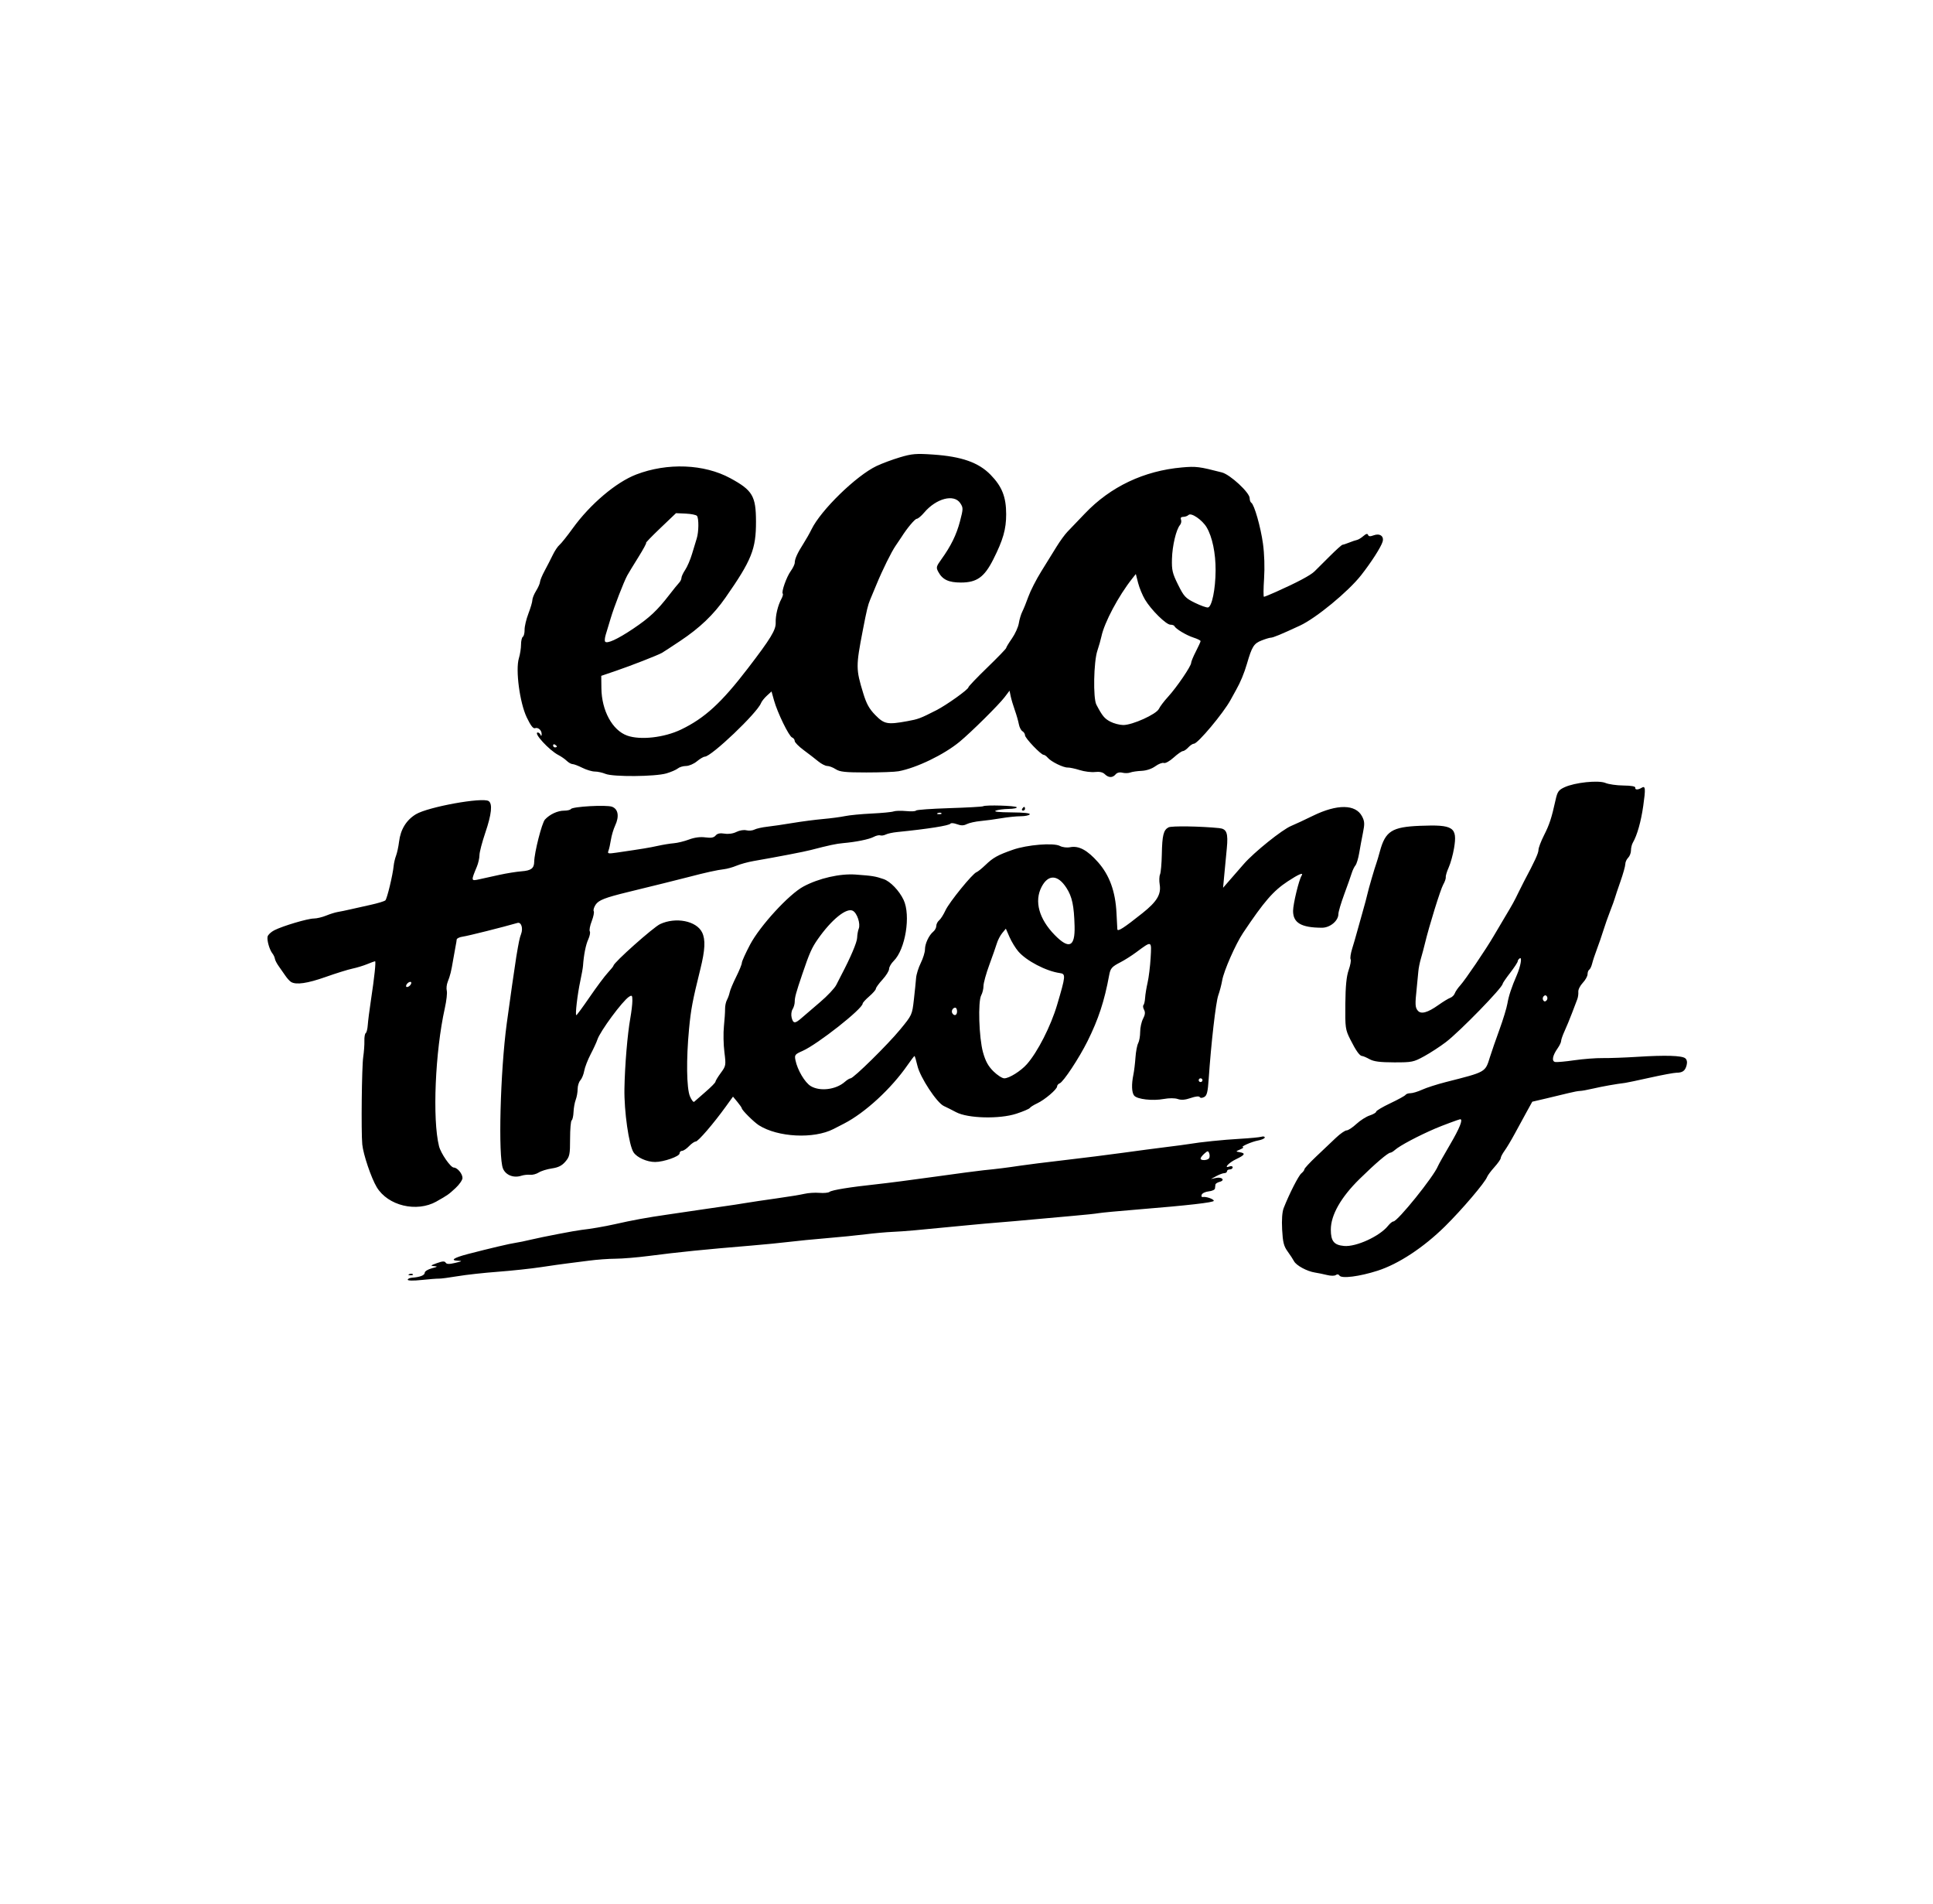
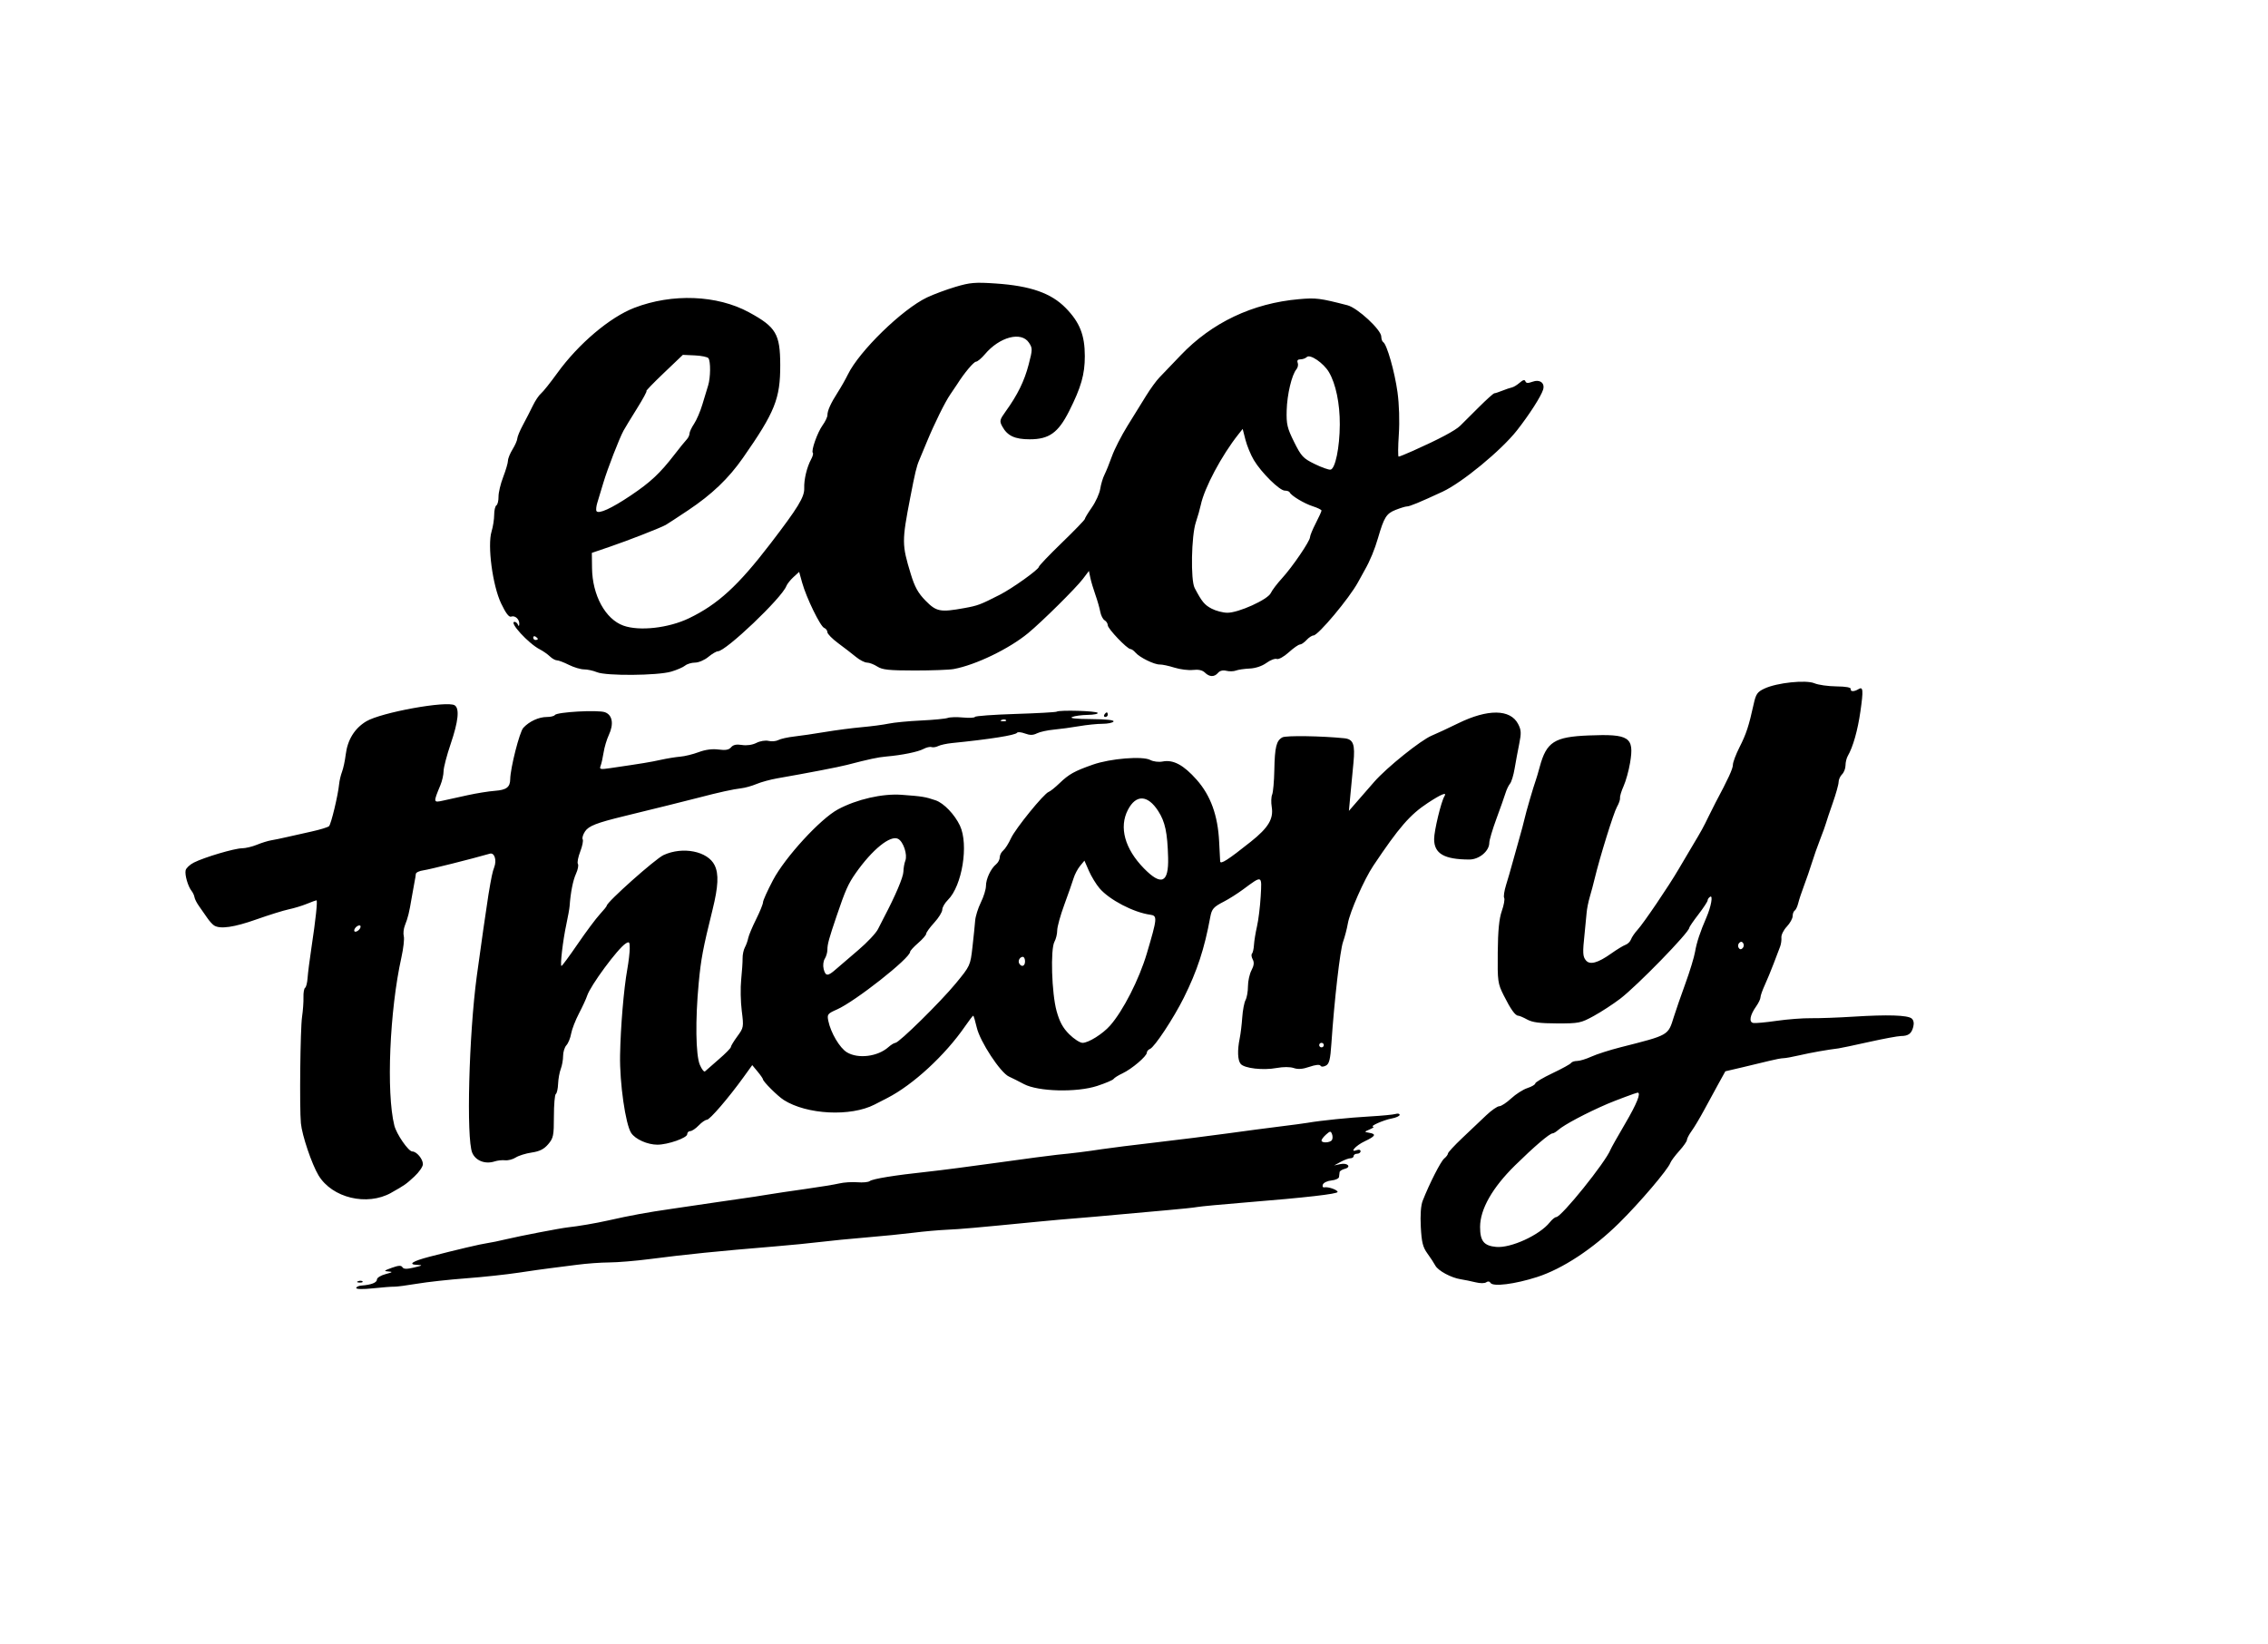
- <svg xmlns="http://www.w3.org/2000/svg" width="266.062mm" height="261.99mm" viewBox="0 0 266.062 261.99" version="1.1" id="svg1" xml:space="preserve">
+ <svg xmlns="http://www.w3.org/2000/svg" width="100%" height="100%" viewBox="15.846 30.505 256.41 185.761" version="1.1" id="svg1" xml:space="preserve">
  <defs id="defs1" />
  <g id="layer1" transform="translate(15.89664,-19.0115)">
    <path style="fill:#000000" d="M 44.513,194.971 c 0.286,0.007 1.455,-0.146 2.598,-0.339 1.143,-0.193 3.623,-0.466 5.512,-0.607 1.888,-0.14 4.577,-0.429 5.976,-0.641 1.399,-0.212 3.011,-0.44 3.582,-0.507 0.572,-0.067 1.916,-0.238 2.988,-0.381 1.072,-0.143 2.716,-0.263 3.654,-0.267 0.938,-0.004 2.984,-0.174 4.547,-0.376 4.156,-0.539 7.715,-0.899 14.144,-1.431 1.786,-0.148 4.125,-0.377 5.197,-0.51 1.072,-0.133 3.41,-0.363 5.197,-0.511 1.786,-0.148 4.183,-0.388 5.326,-0.532 1.143,-0.145 2.843,-0.296 3.778,-0.338 1.553,-0.069 3.06,-0.202 10.383,-0.919 1.358,-0.133 3.287,-0.305 4.287,-0.381 1,-0.077 3.046,-0.256 4.547,-0.398 1.5,-0.142 4.014,-0.368 5.586,-0.503 1.572,-0.135 3.15,-0.301 3.508,-0.369 0.357,-0.068 2.813,-0.299 5.456,-0.513 6.789,-0.55 10.393,-0.961 10.393,-1.186 0,-0.237 -1.05,-0.607 -1.49,-0.524 -0.187,0.035 -0.259,-0.098 -0.173,-0.319 0.081,-0.209 0.518,-0.415 0.97,-0.458 0.452,-0.043 0.837,-0.222 0.855,-0.398 0.018,-0.176 0.047,-0.422 0.065,-0.546 0.018,-0.124 0.278,-0.289 0.578,-0.367 0.8,-0.206 0.328,-0.716 -0.497,-0.537 l -0.699,0.151 0.744,-0.406 c 0.409,-0.223 0.906,-0.406 1.104,-0.406 0.198,0 0.36,-0.115 0.36,-0.256 0,-0.141 0.175,-0.256 0.39,-0.256 0.214,0 0.39,-0.127 0.39,-0.283 0,-0.156 -0.185,-0.213 -0.411,-0.128 -0.901,0.341 -0.152,-0.509 0.879,-0.996 1.226,-0.58 1.351,-0.815 0.507,-0.961 -0.583,-0.101 -0.583,-0.102 0.065,-0.385 0.357,-0.156 0.533,-0.292 0.39,-0.302 -0.467,-0.032 1.168,-0.759 2.09,-0.929 0.494,-0.091 0.898,-0.276 0.898,-0.411 0,-0.135 -0.206,-0.18 -0.457,-0.102 -0.252,0.079 -1.567,0.205 -2.923,0.282 -2.317,0.131 -5.523,0.458 -7.033,0.719 -0.368,0.064 -1.771,0.251 -3.118,0.416 -1.347,0.165 -4.027,0.52 -5.956,0.787 -1.929,0.267 -5.554,0.723 -8.055,1.012 -2.501,0.289 -5.248,0.633 -6.106,0.764 -1.735,0.266 -3.314,0.463 -5.067,0.633 -0.643,0.062 -3.625,0.458 -6.626,0.878 -3.001,0.421 -6.626,0.89 -8.055,1.043 -3.704,0.396 -6.191,0.8 -6.518,1.058 -0.155,0.123 -0.779,0.181 -1.387,0.131 -0.608,-0.051 -1.533,0.009 -2.056,0.133 -0.523,0.124 -2.238,0.405 -3.809,0.624 -1.572,0.219 -3.56,0.516 -4.417,0.659 -0.857,0.143 -1.91,0.305 -2.338,0.36 -0.429,0.054 -1.89,0.266 -3.248,0.471 -1.358,0.205 -3.661,0.544 -5.119,0.754 -2.794,0.403 -4.655,0.743 -7.223,1.323 -1.366,0.308 -3.339,0.645 -4.547,0.776 -0.83,0.09 -5.403,0.97 -6.885,1.325 -0.857,0.205 -1.851,0.411 -2.209,0.456 -0.667,0.085 -3.508,0.754 -6.496,1.528 -1.961,0.509 -2.535,0.886 -1.416,0.931 0.659,0.026 0.608,0.068 -0.361,0.297 -0.835,0.197 -1.177,0.189 -1.316,-0.034 -0.142,-0.226 -0.441,-0.209 -1.21,0.069 -0.878,0.317 -0.931,0.375 -0.373,0.413 0.533,0.036 0.474,0.09 -0.325,0.299 -0.536,0.14 -0.974,0.414 -0.974,0.608 0,0.352 -0.642,0.603 -1.754,0.685 -0.322,0.024 -0.585,0.149 -0.585,0.278 0,0.139 0.768,0.153 1.884,0.035 1.036,-0.11 2.118,-0.194 2.403,-0.187 z M 149.353,178.445 c 0,-0.119 0.231,-0.422 0.514,-0.674 0.46,-0.41 0.531,-0.415 0.673,-0.052 0.087,0.224 0.083,0.527 -0.01,0.674 -0.2,0.319 -1.177,0.362 -1.177,0.052 z m 19.11,16.099 c 0.284,0.452 2.751,0.14 5.256,-0.664 2.885,-0.927 6.33,-3.195 9.293,-6.119 2.326,-2.296 5.497,-6.02 5.777,-6.784 0.08,-0.218 0.535,-0.828 1.011,-1.356 0.476,-0.528 0.866,-1.086 0.866,-1.24 0,-0.154 0.244,-0.618 0.543,-1.031 0.299,-0.413 0.928,-1.467 1.399,-2.342 0.471,-0.875 1.204,-2.22 1.629,-2.989 l 0.773,-1.398 1.92,-0.448 c 1.056,-0.247 2.446,-0.581 3.089,-0.742 0.643,-0.162 1.345,-0.292 1.559,-0.291 0.214,0.002 1.033,-0.147 1.819,-0.33 1.249,-0.291 3.198,-0.636 4.417,-0.781 0.214,-0.026 1.748,-0.349 3.409,-0.719 1.661,-0.37 3.298,-0.674 3.638,-0.676 0.845,-0.005 1.197,-0.268 1.394,-1.041 0.106,-0.416 0.039,-0.761 -0.185,-0.944 -0.462,-0.378 -2.722,-0.448 -6.567,-0.205 -1.715,0.109 -3.878,0.187 -4.807,0.175 -0.929,-0.013 -2.683,0.122 -3.897,0.298 -1.215,0.177 -2.401,0.284 -2.635,0.24 -0.514,-0.098 -0.375,-0.878 0.336,-1.885 0.264,-0.374 0.48,-0.826 0.48,-1.007 0,-0.18 0.215,-0.796 0.477,-1.368 0.263,-0.572 0.718,-1.673 1.012,-2.447 0.294,-0.774 0.623,-1.637 0.731,-1.919 0.108,-0.281 0.173,-0.748 0.146,-1.037 -0.028,-0.289 0.247,-0.842 0.611,-1.228 0.364,-0.387 0.661,-0.92 0.661,-1.186 0,-0.266 0.104,-0.547 0.231,-0.624 0.127,-0.077 0.308,-0.458 0.402,-0.847 0.094,-0.388 0.39,-1.282 0.657,-1.985 0.268,-0.704 0.664,-1.855 0.881,-2.558 0.217,-0.704 0.642,-1.912 0.945,-2.686 0.303,-0.774 0.595,-1.58 0.648,-1.791 0.054,-0.211 0.398,-1.239 0.765,-2.284 0.367,-1.045 0.667,-2.118 0.667,-2.385 0,-0.267 0.175,-0.658 0.39,-0.869 0.214,-0.211 0.39,-0.665 0.39,-1.009 0,-0.344 0.116,-0.825 0.258,-1.069 0.592,-1.02 1.121,-2.887 1.43,-5.05 0.342,-2.392 0.305,-2.824 -0.212,-2.506 -0.498,0.307 -0.945,0.305 -0.883,-0.003 0.037,-0.187 -0.532,-0.293 -1.632,-0.305 -0.929,-0.01 -2.04,-0.168 -2.468,-0.35 -0.965,-0.411 -4.236,-0.068 -5.649,0.593 -0.812,0.38 -0.972,0.609 -1.226,1.76 -0.549,2.487 -0.839,3.371 -1.594,4.859 -0.415,0.819 -0.755,1.719 -0.755,2.001 0,0.442 -0.522,1.578 -1.981,4.314 -0.188,0.352 -0.535,1.043 -0.771,1.535 -0.565,1.177 -0.822,1.645 -1.831,3.326 -0.464,0.774 -1.172,1.97 -1.573,2.659 -1.079,1.852 -3.939,6.073 -4.613,6.808 -0.323,0.352 -0.66,0.844 -0.749,1.093 -0.089,0.249 -0.369,0.527 -0.623,0.616 -0.253,0.089 -0.991,0.539 -1.639,0.999 -1.483,1.052 -2.385,1.297 -2.831,0.768 -0.37,-0.439 -0.39,-0.856 -0.149,-3.092 0.091,-0.844 0.191,-1.88 0.223,-2.303 0.032,-0.422 0.193,-1.228 0.359,-1.791 0.166,-0.563 0.412,-1.484 0.546,-2.047 0.574,-2.397 2.151,-7.475 2.522,-8.119 0.222,-0.385 0.379,-0.845 0.351,-1.023 -0.029,-0.178 0.154,-0.782 0.406,-1.341 0.252,-0.56 0.58,-1.742 0.729,-2.628 0.489,-2.904 -0.078,-3.278 -4.685,-3.091 -3.869,0.157 -4.768,0.732 -5.526,3.538 -0.171,0.633 -0.375,1.324 -0.453,1.535 -0.25,0.677 -1.127,3.688 -1.267,4.349 -0.074,0.352 -0.367,1.446 -0.65,2.431 -0.283,0.985 -0.638,2.251 -0.788,2.814 -0.15,0.563 -0.443,1.568 -0.65,2.233 -0.207,0.665 -0.304,1.325 -0.216,1.466 0.088,0.141 -0.031,0.806 -0.266,1.477 -0.305,0.872 -0.437,2.207 -0.46,4.674 -0.032,3.274 0.004,3.527 0.672,4.861 0.792,1.581 1.308,2.302 1.649,2.304 0.127,8.6e-4 0.582,0.196 1.011,0.433 0.584,0.323 1.431,0.433 3.378,0.438 2.463,0.006 2.679,-0.038 4.145,-0.842 0.851,-0.466 2.195,-1.342 2.988,-1.947 1.923,-1.467 7.805,-7.507 7.808,-8.018 6.1e-4,-0.094 0.468,-0.778 1.039,-1.519 0.571,-0.742 1.038,-1.454 1.038,-1.584 0,-0.13 0.129,-0.314 0.288,-0.411 0.342,-0.208 0.102,1.128 -0.416,2.32 -0.71,1.632 -1.115,2.857 -1.293,3.908 -0.102,0.602 -0.593,2.213 -1.092,3.582 -0.499,1.369 -1.087,3.064 -1.306,3.767 -0.665,2.129 -0.507,2.04 -6.053,3.449 -1.215,0.309 -2.689,0.782 -3.276,1.051 -0.587,0.269 -1.311,0.489 -1.609,0.489 -0.297,0 -0.605,0.103 -0.684,0.229 -0.079,0.126 -1.021,0.645 -2.094,1.153 -1.073,0.508 -1.95,1.029 -1.95,1.158 0,0.129 -0.399,0.364 -0.886,0.523 -0.487,0.158 -1.314,0.685 -1.837,1.171 -0.523,0.486 -1.129,0.883 -1.346,0.883 -0.218,0 -0.881,0.461 -1.476,1.025 -0.594,0.564 -1.811,1.717 -2.704,2.563 -0.893,0.846 -1.624,1.637 -1.624,1.758 0,0.121 -0.19,0.375 -0.422,0.565 -0.392,0.32 -1.668,2.824 -2.433,4.773 -0.209,0.533 -0.286,1.603 -0.214,2.963 0.093,1.737 0.23,2.289 0.747,2.999 0.348,0.478 0.75,1.092 0.893,1.363 0.307,0.583 1.792,1.386 2.872,1.551 0.421,0.065 1.174,0.219 1.675,0.343 0.527,0.131 1.036,0.13 1.211,-0.001 0.184,-0.139 0.375,-0.11 0.49,0.074 z m 0.637,-4.07 c -1.39,-0.128 -1.819,-0.661 -1.819,-2.259 0,-1.992 1.388,-4.438 3.946,-6.951 2.168,-2.131 3.921,-3.626 4.25,-3.626 0.114,0 0.399,-0.171 0.633,-0.379 0.665,-0.593 3.207,-1.941 5.591,-2.965 0.844,-0.363 3.257,-1.261 3.387,-1.261 0.419,0 -0.079,1.243 -1.401,3.496 -0.837,1.426 -1.583,2.752 -1.659,2.947 -0.55,1.411 -5.557,7.628 -6.143,7.628 -0.139,0 -0.466,0.268 -0.727,0.595 -1.15,1.44 -4.4,2.929 -6.058,2.775 z m 27.412,-33.816 c -0.104,-0.165 -0.072,-0.416 0.071,-0.556 0.173,-0.171 0.323,-0.156 0.448,0.045 0.104,0.165 0.072,0.416 -0.071,0.556 -0.173,0.171 -0.323,0.156 -0.448,-0.045 z M 40.935,194.37 c -0.086,-0.085 -0.31,-0.094 -0.498,-0.02 -0.207,0.082 -0.146,0.142 0.157,0.155 0.274,0.011 0.427,-0.049 0.341,-0.134 z m 3.25,-10.023 c 1.511,-0.846 1.675,-0.962 2.622,-1.842 0.525,-0.487 0.954,-1.111 0.954,-1.385 0,-0.583 -0.711,-1.435 -1.197,-1.435 -0.437,0 -1.787,-1.952 -2.034,-2.942 -0.925,-3.698 -0.533,-13 0.801,-18.997 0.227,-1.02 0.348,-2.097 0.269,-2.394 -0.079,-0.297 -0.024,-0.844 0.123,-1.215 0.354,-0.899 0.485,-1.433 0.765,-3.107 0.129,-0.774 0.285,-1.637 0.345,-1.919 0.06,-0.281 0.119,-0.643 0.129,-0.804 0.011,-0.161 0.4,-0.343 0.864,-0.406 0.674,-0.091 5.451,-1.289 7.503,-1.881 0.523,-0.151 0.805,0.732 0.493,1.54 -0.194,0.502 -0.32,1.103 -0.65,3.085 -0.174,1.047 -0.918,6.241 -1.319,9.211 -0.894,6.617 -1.197,18.366 -0.515,19.974 0.385,0.908 1.474,1.327 2.537,0.977 0.325,-0.107 0.86,-0.164 1.189,-0.127 0.329,0.037 0.865,-0.104 1.191,-0.314 0.326,-0.21 1.138,-0.463 1.806,-0.561 0.895,-0.132 1.385,-0.379 1.862,-0.937 0.589,-0.69 0.648,-0.973 0.648,-3.154 0,-1.318 0.098,-2.455 0.217,-2.528 0.119,-0.073 0.235,-0.587 0.257,-1.142 0.022,-0.556 0.158,-1.317 0.303,-1.691 0.144,-0.374 0.263,-1.038 0.263,-1.475 0,-0.437 0.169,-0.979 0.375,-1.203 0.206,-0.225 0.446,-0.809 0.531,-1.299 0.086,-0.49 0.486,-1.524 0.89,-2.298 0.404,-0.774 0.817,-1.67 0.918,-1.99 0.356,-1.132 3.471,-5.353 4.366,-5.915 0.399,-0.251 0.455,-0.185 0.453,0.548 -8.2e-4,0.459 -0.125,1.524 -0.276,2.369 -0.4,2.233 -0.757,6.492 -0.816,9.722 -0.057,3.124 0.615,7.814 1.258,8.784 0.47,0.71 1.842,1.322 2.961,1.322 1.178,0 3.37,-0.768 3.37,-1.181 0,-0.195 0.155,-0.354 0.344,-0.354 0.189,0 0.619,-0.288 0.955,-0.64 0.336,-0.352 0.752,-0.64 0.925,-0.64 0.327,0 2.441,-2.457 4.145,-4.817 l 0.984,-1.363 0.601,0.724 c 0.331,0.398 0.605,0.794 0.611,0.88 0.016,0.262 1.667,1.903 2.352,2.338 2.609,1.657 7.558,1.906 10.264,0.517 0.283,-0.145 0.933,-0.479 1.445,-0.742 2.913,-1.496 6.522,-4.823 8.778,-8.09 0.461,-0.668 0.88,-1.215 0.931,-1.215 0.05,0 0.232,0.604 0.403,1.343 0.37,1.593 2.674,5.101 3.638,5.538 0.357,0.162 1.117,0.544 1.689,0.849 1.608,0.857 5.976,0.968 8.291,0.209 0.939,-0.308 1.771,-0.662 1.85,-0.788 0.079,-0.126 0.535,-0.412 1.012,-0.635 1.042,-0.487 2.747,-1.938 2.747,-2.337 0,-0.157 0.16,-0.346 0.356,-0.42 0.504,-0.191 2.668,-3.466 3.824,-5.789 1.513,-3.039 2.33,-5.529 2.989,-9.109 0.173,-0.94 0.362,-1.153 1.581,-1.78 0.546,-0.281 1.502,-0.888 2.124,-1.348 2.197,-1.625 2.136,-1.648 1.998,0.763 -0.067,1.166 -0.255,2.696 -0.417,3.4 -0.162,0.704 -0.316,1.648 -0.343,2.098 -0.026,0.45 -0.128,0.897 -0.225,0.993 -0.097,0.096 -0.06,0.388 0.082,0.65 0.185,0.341 0.146,0.69 -0.139,1.233 -0.219,0.416 -0.398,1.231 -0.398,1.81 0,0.579 -0.123,1.279 -0.273,1.554 -0.15,0.276 -0.318,1.161 -0.373,1.966 -0.055,0.805 -0.184,1.867 -0.286,2.36 -0.279,1.352 -0.236,2.482 0.11,2.893 0.424,0.503 2.526,0.742 4.054,0.461 0.762,-0.14 1.531,-0.138 1.949,0.005 0.483,0.166 1.014,0.124 1.775,-0.14 0.655,-0.227 1.146,-0.281 1.238,-0.134 0.096,0.153 0.326,0.152 0.62,-0.003 0.375,-0.198 0.497,-0.69 0.619,-2.495 0.328,-4.865 0.98,-10.552 1.318,-11.496 0.196,-0.546 0.44,-1.481 0.542,-2.076 0.223,-1.297 1.847,-4.985 2.869,-6.513 2.907,-4.347 4.155,-5.785 6.166,-7.108 1.527,-1.004 2.21,-1.281 1.886,-0.765 -0.369,0.588 -1.167,3.9 -1.167,4.844 0,1.648 1.13,2.305 3.975,2.313 1.116,0.003 2.26,-0.952 2.262,-1.889 7.1e-4,-0.296 0.363,-1.517 0.804,-2.713 0.442,-1.196 0.904,-2.502 1.027,-2.903 0.123,-0.401 0.355,-0.884 0.515,-1.074 0.16,-0.19 0.393,-0.956 0.518,-1.702 0.125,-0.746 0.359,-2.006 0.52,-2.8 0.248,-1.223 0.228,-1.567 -0.13,-2.25 -0.882,-1.68 -3.423,-1.707 -6.766,-0.07 -1.144,0.56 -2.489,1.187 -2.989,1.392 -1.234,0.508 -5.091,3.605 -6.508,5.226 -0.634,0.726 -1.538,1.762 -2.008,2.303 l -0.855,0.983 0.164,-1.757 c 0.09,-0.966 0.247,-2.616 0.349,-3.665 0.205,-2.113 -0.009,-2.685 -1.042,-2.79 -2.564,-0.262 -6.569,-0.322 -6.982,-0.104 -0.69,0.364 -0.869,1.084 -0.92,3.712 -0.025,1.266 -0.136,2.509 -0.246,2.762 -0.11,0.252 -0.132,0.877 -0.048,1.387 0.223,1.355 -0.377,2.355 -2.365,3.938 -2.584,2.058 -3.436,2.604 -3.464,2.22 -0.013,-0.181 -0.065,-1.18 -0.116,-2.221 -0.145,-2.967 -0.959,-5.213 -2.536,-6.999 -1.476,-1.671 -2.652,-2.303 -3.846,-2.067 -0.447,0.088 -1.053,0.013 -1.409,-0.175 -0.873,-0.46 -4.508,-0.165 -6.478,0.526 -2.092,0.734 -2.711,1.079 -3.778,2.106 -0.5,0.481 -1.05,0.922 -1.221,0.978 -0.537,0.178 -3.763,4.146 -4.268,5.25 -0.265,0.579 -0.658,1.198 -0.874,1.375 -0.216,0.177 -0.393,0.523 -0.393,0.77 0,0.247 -0.183,0.599 -0.407,0.782 -0.605,0.495 -1.152,1.658 -1.152,2.451 0,0.385 -0.259,1.225 -0.577,1.868 -0.317,0.642 -0.607,1.571 -0.645,2.064 -0.037,0.493 -0.175,1.84 -0.306,2.994 -0.235,2.072 -0.259,2.124 -1.882,4.094 -1.742,2.114 -6.427,6.723 -6.837,6.726 -0.134,0.001 -0.484,0.216 -0.779,0.478 -1.213,1.077 -3.421,1.354 -4.694,0.588 -0.812,-0.489 -1.831,-2.213 -2.105,-3.56 -0.148,-0.728 -0.081,-0.816 0.973,-1.28 2.062,-0.908 8.277,-5.804 8.277,-6.521 0,-0.114 0.409,-0.562 0.909,-0.994 0.5,-0.432 0.909,-0.904 0.909,-1.049 0,-0.144 0.409,-0.708 0.909,-1.253 0.5,-0.545 0.909,-1.205 0.909,-1.467 0,-0.262 0.285,-0.757 0.633,-1.099 1.614,-1.589 2.372,-6.261 1.364,-8.401 -0.597,-1.267 -1.828,-2.549 -2.748,-2.862 -1.166,-0.396 -1.522,-0.454 -3.843,-0.624 -2.166,-0.159 -5.07,0.505 -7.195,1.644 -1.992,1.067 -5.982,5.413 -7.349,8.003 -0.62,1.175 -1.128,2.299 -1.128,2.498 0,0.198 -0.352,1.066 -0.782,1.927 -0.43,0.862 -0.831,1.818 -0.891,2.126 -0.06,0.307 -0.23,0.783 -0.379,1.056 -0.149,0.273 -0.264,0.828 -0.257,1.232 0.007,0.404 -0.065,1.483 -0.159,2.398 -0.095,0.915 -0.066,2.508 0.065,3.54 0.23,1.825 0.217,1.904 -0.498,2.876 -0.404,0.55 -0.735,1.096 -0.735,1.214 0,0.118 -0.614,0.742 -1.364,1.387 -0.75,0.645 -1.45,1.258 -1.556,1.362 -0.105,0.104 -0.368,-0.227 -0.585,-0.737 -0.47,-1.107 -0.525,-5.101 -0.127,-9.278 0.259,-2.725 0.475,-3.869 1.559,-8.249 0.655,-2.648 0.721,-4.047 0.239,-5.036 -0.777,-1.589 -3.608,-2.153 -5.776,-1.15 -0.935,0.433 -6.42,5.319 -6.42,5.72 0,0.072 -0.353,0.512 -0.784,0.976 -0.431,0.465 -1.553,1.969 -2.494,3.342 -0.94,1.373 -1.768,2.497 -1.84,2.497 -0.181,0 0.156,-2.887 0.554,-4.733 0.182,-0.844 0.347,-1.765 0.366,-2.047 0.106,-1.518 0.381,-2.908 0.722,-3.649 0.211,-0.459 0.307,-0.957 0.213,-1.107 -0.094,-0.15 0.025,-0.779 0.265,-1.398 0.24,-0.619 0.365,-1.24 0.277,-1.38 -0.088,-0.14 0.032,-0.544 0.267,-0.897 0.41,-0.617 1.3,-0.964 4.401,-1.72 0.572,-0.139 1.449,-0.355 1.949,-0.48 0.5,-0.125 1.845,-0.454 2.988,-0.733 1.143,-0.278 2.722,-0.675 3.508,-0.883 2.199,-0.58 3.949,-0.965 4.807,-1.058 0.429,-0.046 1.206,-0.263 1.727,-0.482 0.521,-0.219 1.573,-0.507 2.338,-0.641 3.502,-0.611 6.937,-1.272 7.887,-1.519 2.54,-0.66 3.514,-0.868 4.453,-0.949 1.76,-0.152 3.583,-0.522 4.201,-0.854 0.329,-0.177 0.739,-0.272 0.909,-0.212 0.171,0.06 0.513,0.007 0.761,-0.118 0.248,-0.126 0.949,-0.278 1.559,-0.339 4.264,-0.428 7.177,-0.888 7.348,-1.16 0.071,-0.113 0.472,-0.077 0.893,0.079 0.569,0.211 0.917,0.207 1.363,-0.017 0.329,-0.165 1.184,-0.354 1.898,-0.419 0.715,-0.065 2.001,-0.24 2.858,-0.388 0.857,-0.148 2.049,-0.27 2.648,-0.271 0.599,-8.1e-4 1.161,-0.117 1.25,-0.257 0.103,-0.164 -0.803,-0.262 -2.518,-0.274 -1.738,-0.012 -2.496,-0.095 -2.159,-0.238 0.286,-0.121 1.082,-0.228 1.769,-0.238 0.687,-0.01 1.19,-0.113 1.117,-0.229 -0.139,-0.222 -4.293,-0.344 -4.634,-0.137 -0.108,0.066 -2.215,0.184 -4.681,0.261 -2.466,0.078 -4.517,0.227 -4.558,0.332 -0.041,0.105 -0.649,0.136 -1.353,0.069 -0.704,-0.067 -1.48,-0.045 -1.726,0.048 -0.245,0.093 -1.604,0.223 -3.018,0.291 -1.415,0.067 -3.06,0.225 -3.657,0.352 -0.597,0.126 -1.962,0.307 -3.034,0.402 -1.072,0.095 -2.943,0.339 -4.157,0.542 -1.215,0.204 -2.792,0.435 -3.506,0.515 -0.714,0.08 -1.514,0.259 -1.778,0.398 -0.264,0.139 -0.763,0.183 -1.108,0.098 -0.352,-0.087 -0.954,0.011 -1.371,0.223 -0.455,0.232 -1.089,0.323 -1.634,0.236 -0.628,-0.1 -0.99,-0.024 -1.228,0.258 -0.249,0.296 -0.621,0.363 -1.417,0.257 -0.707,-0.094 -1.483,0.008 -2.249,0.295 -0.643,0.241 -1.578,0.471 -2.079,0.51 -0.5,0.04 -1.494,0.201 -2.209,0.359 -1.192,0.263 -2.004,0.397 -5.695,0.937 -1.15,0.168 -1.26,0.142 -1.104,-0.26 0.096,-0.246 0.248,-0.926 0.339,-1.512 0.091,-0.586 0.353,-1.468 0.584,-1.96 0.588,-1.255 0.421,-2.266 -0.427,-2.584 -0.775,-0.29 -5.454,-0.029 -5.671,0.317 -0.076,0.121 -0.488,0.22 -0.915,0.22 -0.903,0 -1.983,0.499 -2.65,1.225 -0.424,0.462 -1.461,4.534 -1.48,5.811 -0.013,0.898 -0.428,1.213 -1.724,1.309 -0.695,0.052 -2.082,0.274 -3.082,0.494 -1,0.22 -2.262,0.497 -2.803,0.617 -1.094,0.241 -1.099,0.212 -0.284,-1.748 0.197,-0.475 0.359,-1.188 0.359,-1.585 0,-0.397 0.362,-1.787 0.805,-3.089 0.865,-2.543 1.016,-3.987 0.455,-4.353 -0.847,-0.553 -8.328,0.802 -10.006,1.813 -1.317,0.793 -2.117,2.092 -2.319,3.764 -0.083,0.683 -0.269,1.552 -0.413,1.93 -0.145,0.378 -0.294,1.011 -0.332,1.407 -0.12,1.252 -0.903,4.515 -1.14,4.747 -0.125,0.123 -1.033,0.4 -2.018,0.616 -0.985,0.216 -2.258,0.501 -2.83,0.634 -0.572,0.133 -1.333,0.29 -1.693,0.349 -0.36,0.059 -1.087,0.285 -1.616,0.502 -0.529,0.218 -1.287,0.397 -1.685,0.4 -0.855,0.005 -4.272,1.019 -5.445,1.616 -0.453,0.231 -0.869,0.623 -0.925,0.871 -0.114,0.514 0.261,1.817 0.672,2.332 0.152,0.19 0.301,0.513 0.331,0.717 0.03,0.204 0.269,0.668 0.531,1.03 0.262,0.362 0.671,0.948 0.91,1.303 0.239,0.354 0.59,0.741 0.779,0.859 0.69,0.431 2.261,0.204 4.783,-0.69 1.417,-0.502 3.065,-1.015 3.662,-1.14 0.597,-0.125 1.517,-0.405 2.045,-0.622 0.528,-0.217 1.013,-0.395 1.077,-0.395 0.146,0 -0.086,2.19 -0.569,5.373 -0.203,1.337 -0.398,2.87 -0.434,3.408 -0.036,0.538 -0.162,1.036 -0.28,1.108 -0.118,0.072 -0.201,0.553 -0.185,1.069 0.017,0.516 -0.056,1.514 -0.16,2.218 -0.2,1.35 -0.297,10.282 -0.131,12.025 0.131,1.373 1.228,4.619 1.989,5.885 1.538,2.561 5.487,3.51 8.225,1.976 z M 149.093,167.66 c 0,-0.141 0.117,-0.256 0.26,-0.256 0.143,0 0.26,0.115 0.26,0.256 0,0.141 -0.117,0.256 -0.26,0.256 -0.143,0 -0.26,-0.115 -0.26,-0.256 z m -28.256,-1.222 c -0.717,-0.711 -1.095,-1.403 -1.433,-2.622 -0.556,-2.006 -0.71,-7.001 -0.241,-7.844 0.171,-0.307 0.31,-0.884 0.31,-1.281 0,-0.397 0.36,-1.7 0.8,-2.895 0.44,-1.195 0.91,-2.538 1.046,-2.984 0.135,-0.446 0.468,-1.079 0.739,-1.407 l 0.493,-0.596 0.504,1.153 c 0.277,0.634 0.819,1.522 1.203,1.972 1.111,1.301 3.848,2.729 5.724,2.986 0.835,0.115 0.814,0.357 -0.377,4.379 -0.867,2.924 -2.682,6.488 -4.155,8.155 -0.835,0.945 -2.439,1.951 -3.113,1.951 -0.289,0 -0.963,-0.435 -1.499,-0.966 z m -27.769,-7.387 c -0.096,-0.377 -0.041,-0.887 0.125,-1.148 0.164,-0.258 0.298,-0.722 0.298,-1.031 0,-0.609 0.175,-1.25 1.039,-3.795 0.992,-2.926 1.307,-3.636 2.147,-4.836 1.879,-2.685 3.938,-4.353 4.809,-3.894 0.596,0.314 1.084,1.793 0.815,2.47 -0.11,0.277 -0.208,0.837 -0.218,1.244 -0.015,0.616 -0.91,2.724 -2.185,5.144 -0.148,0.281 -0.457,0.886 -0.686,1.343 -0.229,0.457 -1.23,1.522 -2.225,2.365 -0.995,0.843 -2.135,1.822 -2.534,2.174 -0.919,0.813 -1.172,0.807 -1.387,-0.037 z m 22.118,-0.601 c -0.189,-0.302 0.056,-0.768 0.405,-0.768 0.134,0 0.244,0.23 0.244,0.512 0,0.54 -0.378,0.689 -0.65,0.256 z m -75.171,-3.854 c 0.062,-0.185 0.267,-0.386 0.455,-0.448 0.195,-0.064 0.292,0.032 0.227,0.224 -0.062,0.185 -0.267,0.386 -0.455,0.448 -0.195,0.064 -0.292,-0.032 -0.227,-0.224 z m 89.261,-6.915 c -2.165,-2.212 -2.832,-4.644 -1.813,-6.61 0.917,-1.77 2.239,-1.719 3.431,0.132 0.782,1.215 1.04,2.43 1.117,5.257 0.077,2.868 -0.758,3.24 -2.735,1.221 z m -16.087,-16.782 c 0.188,-0.074 0.412,-0.065 0.498,0.02 0.086,0.085 -0.067,0.145 -0.341,0.134 -0.303,-0.012 -0.364,-0.073 -0.157,-0.155 z m 12.001,-0.593 c 0,-0.141 -0.052,-0.256 -0.115,-0.256 -0.063,0 -0.187,0.115 -0.275,0.256 -0.088,0.141 -0.037,0.256 0.115,0.256 0.151,0 0.275,-0.115 0.275,-0.256 z M 75.822,125.444 c 0.643,-0.189 1.354,-0.496 1.579,-0.683 0.226,-0.187 0.735,-0.34 1.132,-0.34 0.397,0 1.069,-0.288 1.493,-0.64 0.425,-0.352 0.912,-0.64 1.084,-0.64 0.897,0 7.22,-6.02 7.738,-7.368 0.092,-0.24 0.456,-0.699 0.809,-1.022 l 0.641,-0.586 0.341,1.226 c 0.473,1.699 2.054,4.945 2.49,5.11 0.198,0.075 0.36,0.291 0.36,0.481 0,0.19 0.555,0.754 1.234,1.255 0.679,0.501 1.581,1.197 2.005,1.547 0.424,0.35 0.983,0.636 1.243,0.636 0.26,0 0.784,0.2 1.163,0.445 0.57,0.368 1.305,0.446 4.213,0.448 1.937,10e-4 3.932,-0.073 4.432,-0.166 2.477,-0.459 6.247,-2.279 8.401,-4.054 1.575,-1.298 5.412,-5.098 6.2,-6.139 l 0.678,-0.895 0.159,0.768 c 0.087,0.422 0.344,1.286 0.57,1.919 0.226,0.633 0.474,1.497 0.551,1.919 0.077,0.422 0.3,0.86 0.495,0.972 0.195,0.113 0.355,0.365 0.355,0.561 0,0.389 2.194,2.689 2.565,2.689 0.126,0 0.382,0.181 0.569,0.402 0.458,0.543 2.133,1.366 2.741,1.346 0.27,-0.009 1.018,0.15 1.661,0.353 0.644,0.203 1.589,0.321 2.101,0.262 0.623,-0.072 1.068,0.028 1.345,0.3 0.518,0.51 1.071,0.52 1.488,0.026 0.203,-0.241 0.549,-0.325 0.941,-0.228 0.341,0.084 0.824,0.072 1.075,-0.027 0.25,-0.099 0.949,-0.202 1.551,-0.229 0.671,-0.03 1.408,-0.277 1.902,-0.636 0.443,-0.322 0.971,-0.524 1.173,-0.447 0.205,0.077 0.802,-0.254 1.346,-0.746 0.538,-0.487 1.106,-0.885 1.263,-0.886 0.156,-6.7e-4 0.496,-0.231 0.755,-0.513 0.259,-0.281 0.61,-0.512 0.781,-0.512 0.527,0 4.054,-4.213 5.033,-6.012 0.306,-0.563 0.656,-1.196 0.776,-1.407 0.577,-1.01 1.111,-2.301 1.483,-3.582 0.686,-2.363 0.948,-2.781 1.997,-3.195 0.54,-0.213 1.109,-0.387 1.263,-0.387 0.326,0 1.435,-0.458 4.046,-1.671 2.214,-1.029 6.637,-4.674 8.408,-6.929 1.398,-1.781 2.725,-3.849 2.954,-4.604 0.232,-0.764 -0.379,-1.204 -1.228,-0.886 -0.477,0.179 -0.695,0.162 -0.773,-0.059 -0.076,-0.213 -0.273,-0.164 -0.644,0.16 -0.294,0.257 -0.691,0.498 -0.882,0.536 -0.191,0.038 -0.677,0.202 -1.079,0.364 -0.402,0.162 -0.812,0.296 -0.909,0.297 -0.098,0.001 -0.879,0.702 -1.737,1.558 -0.857,0.856 -1.81,1.805 -2.118,2.108 -0.548,0.542 -2.394,1.523 -5.336,2.836 -0.813,0.363 -1.544,0.659 -1.625,0.659 -0.081,0 -0.073,-1.125 0.019,-2.5 0.101,-1.51 0.041,-3.41 -0.15,-4.797 -0.319,-2.312 -1.198,-5.395 -1.61,-5.646 -0.122,-0.074 -0.222,-0.356 -0.222,-0.626 0,-0.766 -2.681,-3.25 -3.826,-3.545 -3.105,-0.801 -3.55,-0.857 -5.469,-0.689 -5.255,0.46 -9.86,2.644 -13.391,6.351 -0.973,1.022 -2.052,2.147 -2.396,2.501 -0.344,0.354 -1.016,1.275 -1.493,2.047 -0.477,0.772 -1.429,2.311 -2.117,3.42 -0.688,1.109 -1.48,2.658 -1.76,3.443 -0.28,0.785 -0.659,1.72 -0.841,2.078 -0.182,0.358 -0.399,1.079 -0.481,1.603 -0.082,0.524 -0.508,1.466 -0.946,2.093 -0.438,0.627 -0.797,1.219 -0.797,1.315 0,0.096 -1.169,1.306 -2.598,2.688 -1.429,1.383 -2.598,2.608 -2.598,2.722 0,0.29 -3.005,2.438 -4.417,3.157 -2.22,1.13 -2.474,1.226 -4.01,1.505 -2.715,0.493 -3.158,0.409 -4.379,-0.834 -0.847,-0.862 -1.227,-1.548 -1.679,-3.034 -1.008,-3.312 -1.01,-3.678 -0.051,-8.644 0.544,-2.817 0.708,-3.501 1.016,-4.222 0.18,-0.422 0.564,-1.343 0.853,-2.047 0.839,-2.04 2.074,-4.541 2.651,-5.368 0.293,-0.419 0.649,-0.948 0.792,-1.175 0.776,-1.233 1.857,-2.522 2.12,-2.531 0.166,-0.005 0.618,-0.384 1.004,-0.841 1.658,-1.964 4.111,-2.611 4.974,-1.313 0.422,0.634 0.42,0.766 -0.031,2.492 -0.487,1.863 -1.246,3.41 -2.586,5.27 -0.695,0.966 -0.726,1.101 -0.392,1.715 0.574,1.057 1.418,1.451 3.103,1.451 2.187,0 3.221,-0.739 4.454,-3.183 1.355,-2.687 1.774,-4.155 1.774,-6.213 0,-2.382 -0.57,-3.822 -2.152,-5.441 -1.653,-1.691 -3.987,-2.509 -7.919,-2.776 -2.333,-0.159 -2.901,-0.111 -4.547,0.379 -1.034,0.308 -2.483,0.847 -3.219,1.197 -2.801,1.332 -7.656,6.057 -8.952,8.713 -0.26,0.534 -0.769,1.431 -1.13,1.993 -0.805,1.255 -1.181,2.084 -1.181,2.6 0,0.215 -0.248,0.734 -0.551,1.153 -0.583,0.807 -1.319,2.892 -1.098,3.11 0.072,0.071 -0.013,0.396 -0.19,0.721 -0.485,0.892 -0.819,2.289 -0.784,3.275 0.036,0.995 -0.692,2.188 -3.832,6.283 -3.643,4.751 -5.947,6.859 -9.202,8.422 -2.311,1.109 -5.594,1.478 -7.404,0.832 -2.043,-0.73 -3.516,-3.432 -3.552,-6.516 l -0.02,-1.71 2.079,-0.709 c 2.027,-0.691 5.673,-2.115 6.278,-2.453 0.166,-0.093 1.298,-0.832 2.514,-1.643 2.705,-1.804 4.583,-3.599 6.225,-5.951 3.605,-5.164 4.213,-6.682 4.203,-10.484 -0.01,-3.509 -0.476,-4.294 -3.535,-5.956 -3.607,-1.959 -8.664,-2.157 -12.957,-0.508 -2.771,1.065 -6.332,4.082 -8.722,7.39 -0.775,1.073 -1.601,2.107 -1.835,2.299 -0.235,0.192 -0.65,0.811 -0.922,1.376 -0.273,0.565 -0.776,1.545 -1.118,2.178 -0.343,0.633 -0.63,1.324 -0.639,1.535 -0.009,0.211 -0.25,0.761 -0.535,1.221 -0.285,0.461 -0.519,1.038 -0.519,1.283 0,0.245 -0.244,1.077 -0.541,1.849 -0.298,0.772 -0.535,1.773 -0.528,2.225 0.007,0.452 -0.1,0.89 -0.238,0.975 -0.138,0.084 -0.252,0.565 -0.252,1.068 0,0.503 -0.132,1.35 -0.294,1.881 -0.485,1.594 0.111,6.103 1.075,8.131 0.527,1.108 0.893,1.591 1.136,1.499 0.439,-0.166 0.949,0.297 0.921,0.835 -0.014,0.264 -0.065,0.289 -0.152,0.077 -0.072,-0.176 -0.242,-0.32 -0.378,-0.32 -0.68,0 1.561,2.447 2.843,3.105 0.374,0.192 0.888,0.55 1.142,0.796 0.254,0.246 0.613,0.448 0.797,0.448 0.184,0 0.793,0.23 1.354,0.512 0.561,0.281 1.332,0.512 1.714,0.512 0.382,0 1.042,0.144 1.467,0.32 1.041,0.431 6.843,0.386 8.381,-0.065 z m -15.59,-3.852 c 0,-0.149 0.117,-0.2 0.26,-0.113 0.143,0.087 0.26,0.209 0.26,0.271 0,0.062 -0.117,0.113 -0.26,0.113 -0.143,0 -0.26,-0.122 -0.26,-0.271 z m 76.698,-3.272 c -0.809,-0.425 -1.103,-0.783 -1.921,-2.341 -0.465,-0.885 -0.371,-5.907 0.138,-7.42 0.213,-0.633 0.463,-1.512 0.556,-1.953 0.404,-1.933 2.359,-5.605 4.255,-7.993 l 0.483,-0.608 0.314,1.227 c 0.173,0.675 0.599,1.706 0.948,2.292 0.842,1.415 2.907,3.454 3.498,3.454 0.26,0 0.511,0.09 0.559,0.201 0.161,0.373 1.638,1.261 2.62,1.574 0.536,0.171 0.974,0.389 0.973,0.483 -6e-4,0.095 -0.293,0.738 -0.65,1.431 -0.357,0.692 -0.648,1.399 -0.648,1.57 0,0.444 -1.993,3.37 -3.172,4.656 -0.548,0.598 -1.118,1.349 -1.266,1.669 -0.341,0.737 -3.664,2.239 -4.916,2.223 -0.5,-0.006 -1.297,-0.215 -1.77,-0.464 z M 67.386,107.294 c -0.073,-0.116 -0.031,-0.541 0.093,-0.944 0.124,-0.403 0.432,-1.424 0.685,-2.268 0.472,-1.579 1.788,-4.976 2.279,-5.885 0.152,-0.281 0.835,-1.404 1.517,-2.495 0.682,-1.091 1.165,-1.983 1.072,-1.983 -0.093,0 0.796,-0.92 1.975,-2.044 l 2.143,-2.044 1.349,0.061 c 0.742,0.033 1.435,0.176 1.54,0.317 0.266,0.357 0.246,2.205 -0.034,3.096 -0.128,0.408 -0.422,1.375 -0.653,2.149 -0.231,0.774 -0.652,1.753 -0.935,2.175 -0.283,0.422 -0.515,0.92 -0.516,1.106 -9.4e-4,0.186 -0.148,0.49 -0.327,0.675 -0.179,0.185 -0.792,0.943 -1.364,1.684 -1.647,2.135 -2.71,3.129 -4.957,4.639 -2.173,1.46 -3.638,2.126 -3.868,1.76 z m 81.187,-5.328 c -1.296,-0.633 -1.512,-0.866 -2.318,-2.488 -0.779,-1.568 -0.883,-2.01 -0.84,-3.565 0.049,-1.808 0.576,-4.026 1.105,-4.653 0.161,-0.191 0.225,-0.522 0.142,-0.735 -0.1,-0.256 0.005,-0.387 0.309,-0.387 0.253,0 0.579,-0.118 0.725,-0.261 0.366,-0.36 1.886,0.678 2.494,1.704 0.776,1.309 1.243,3.554 1.231,5.926 -0.013,2.595 -0.51,5.014 -1.048,5.1 -0.204,0.033 -1.013,-0.255 -1.799,-0.64 z" id="path1" />
  </g>
</svg>
